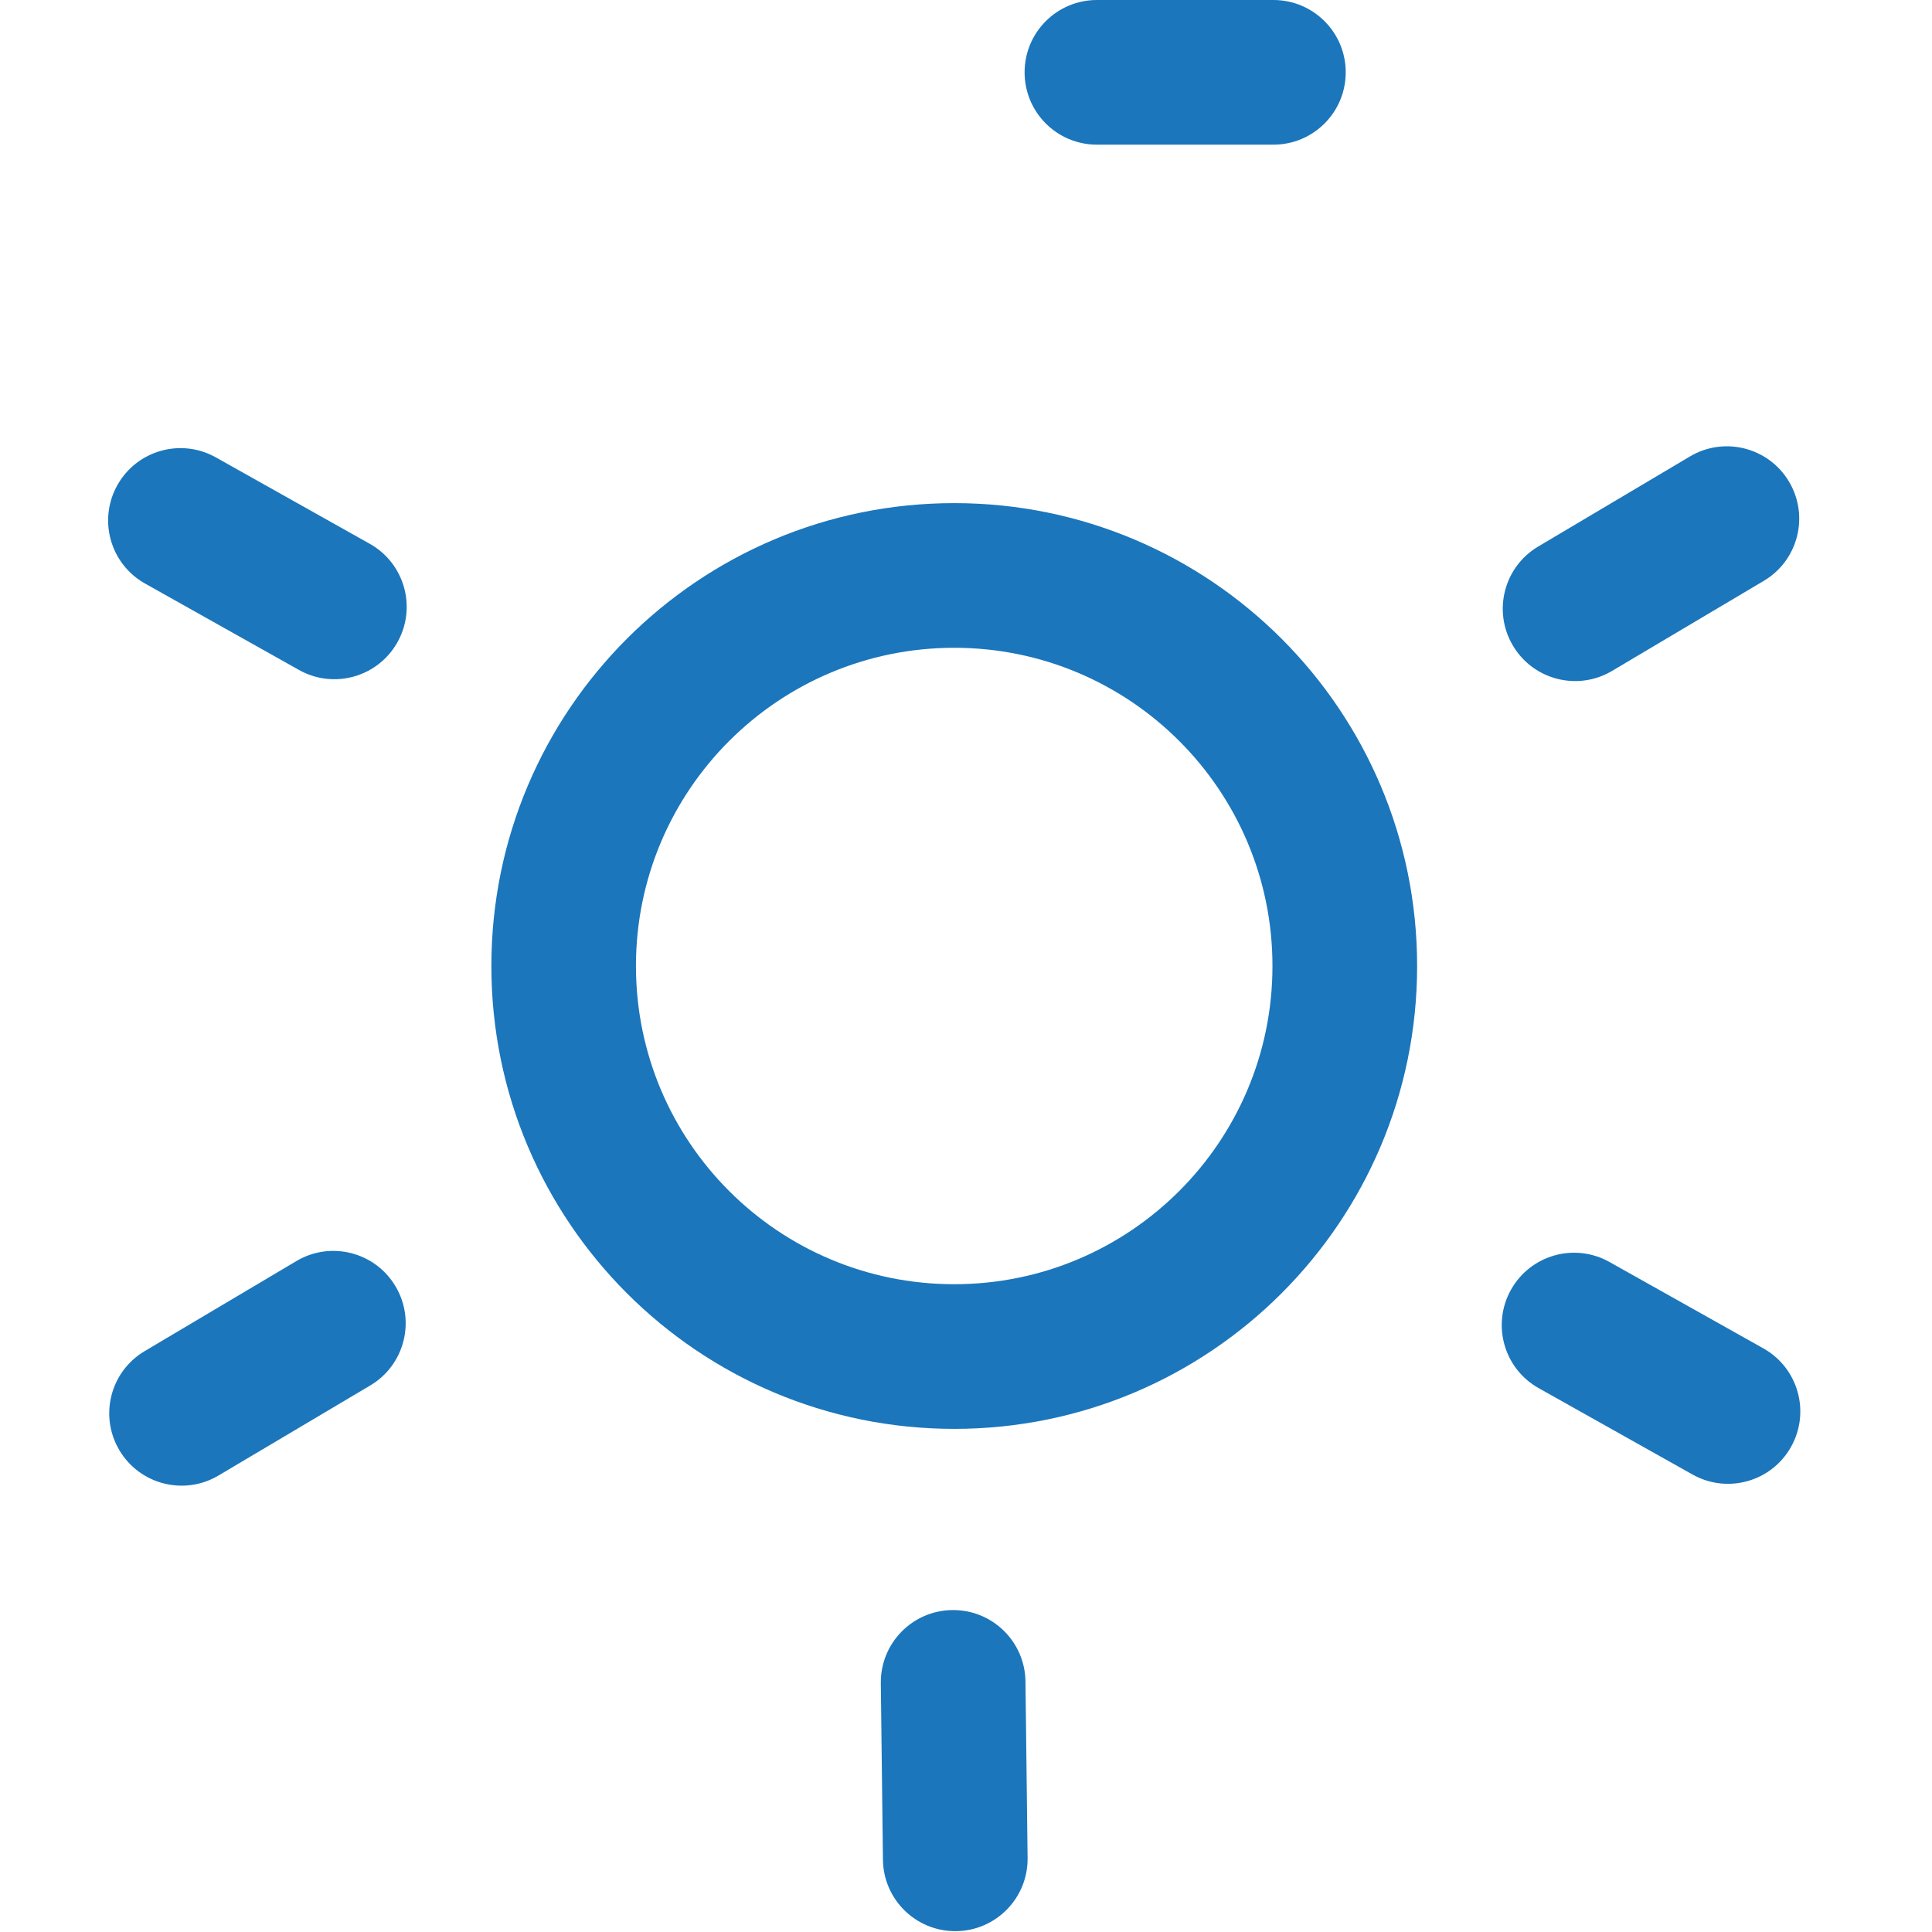
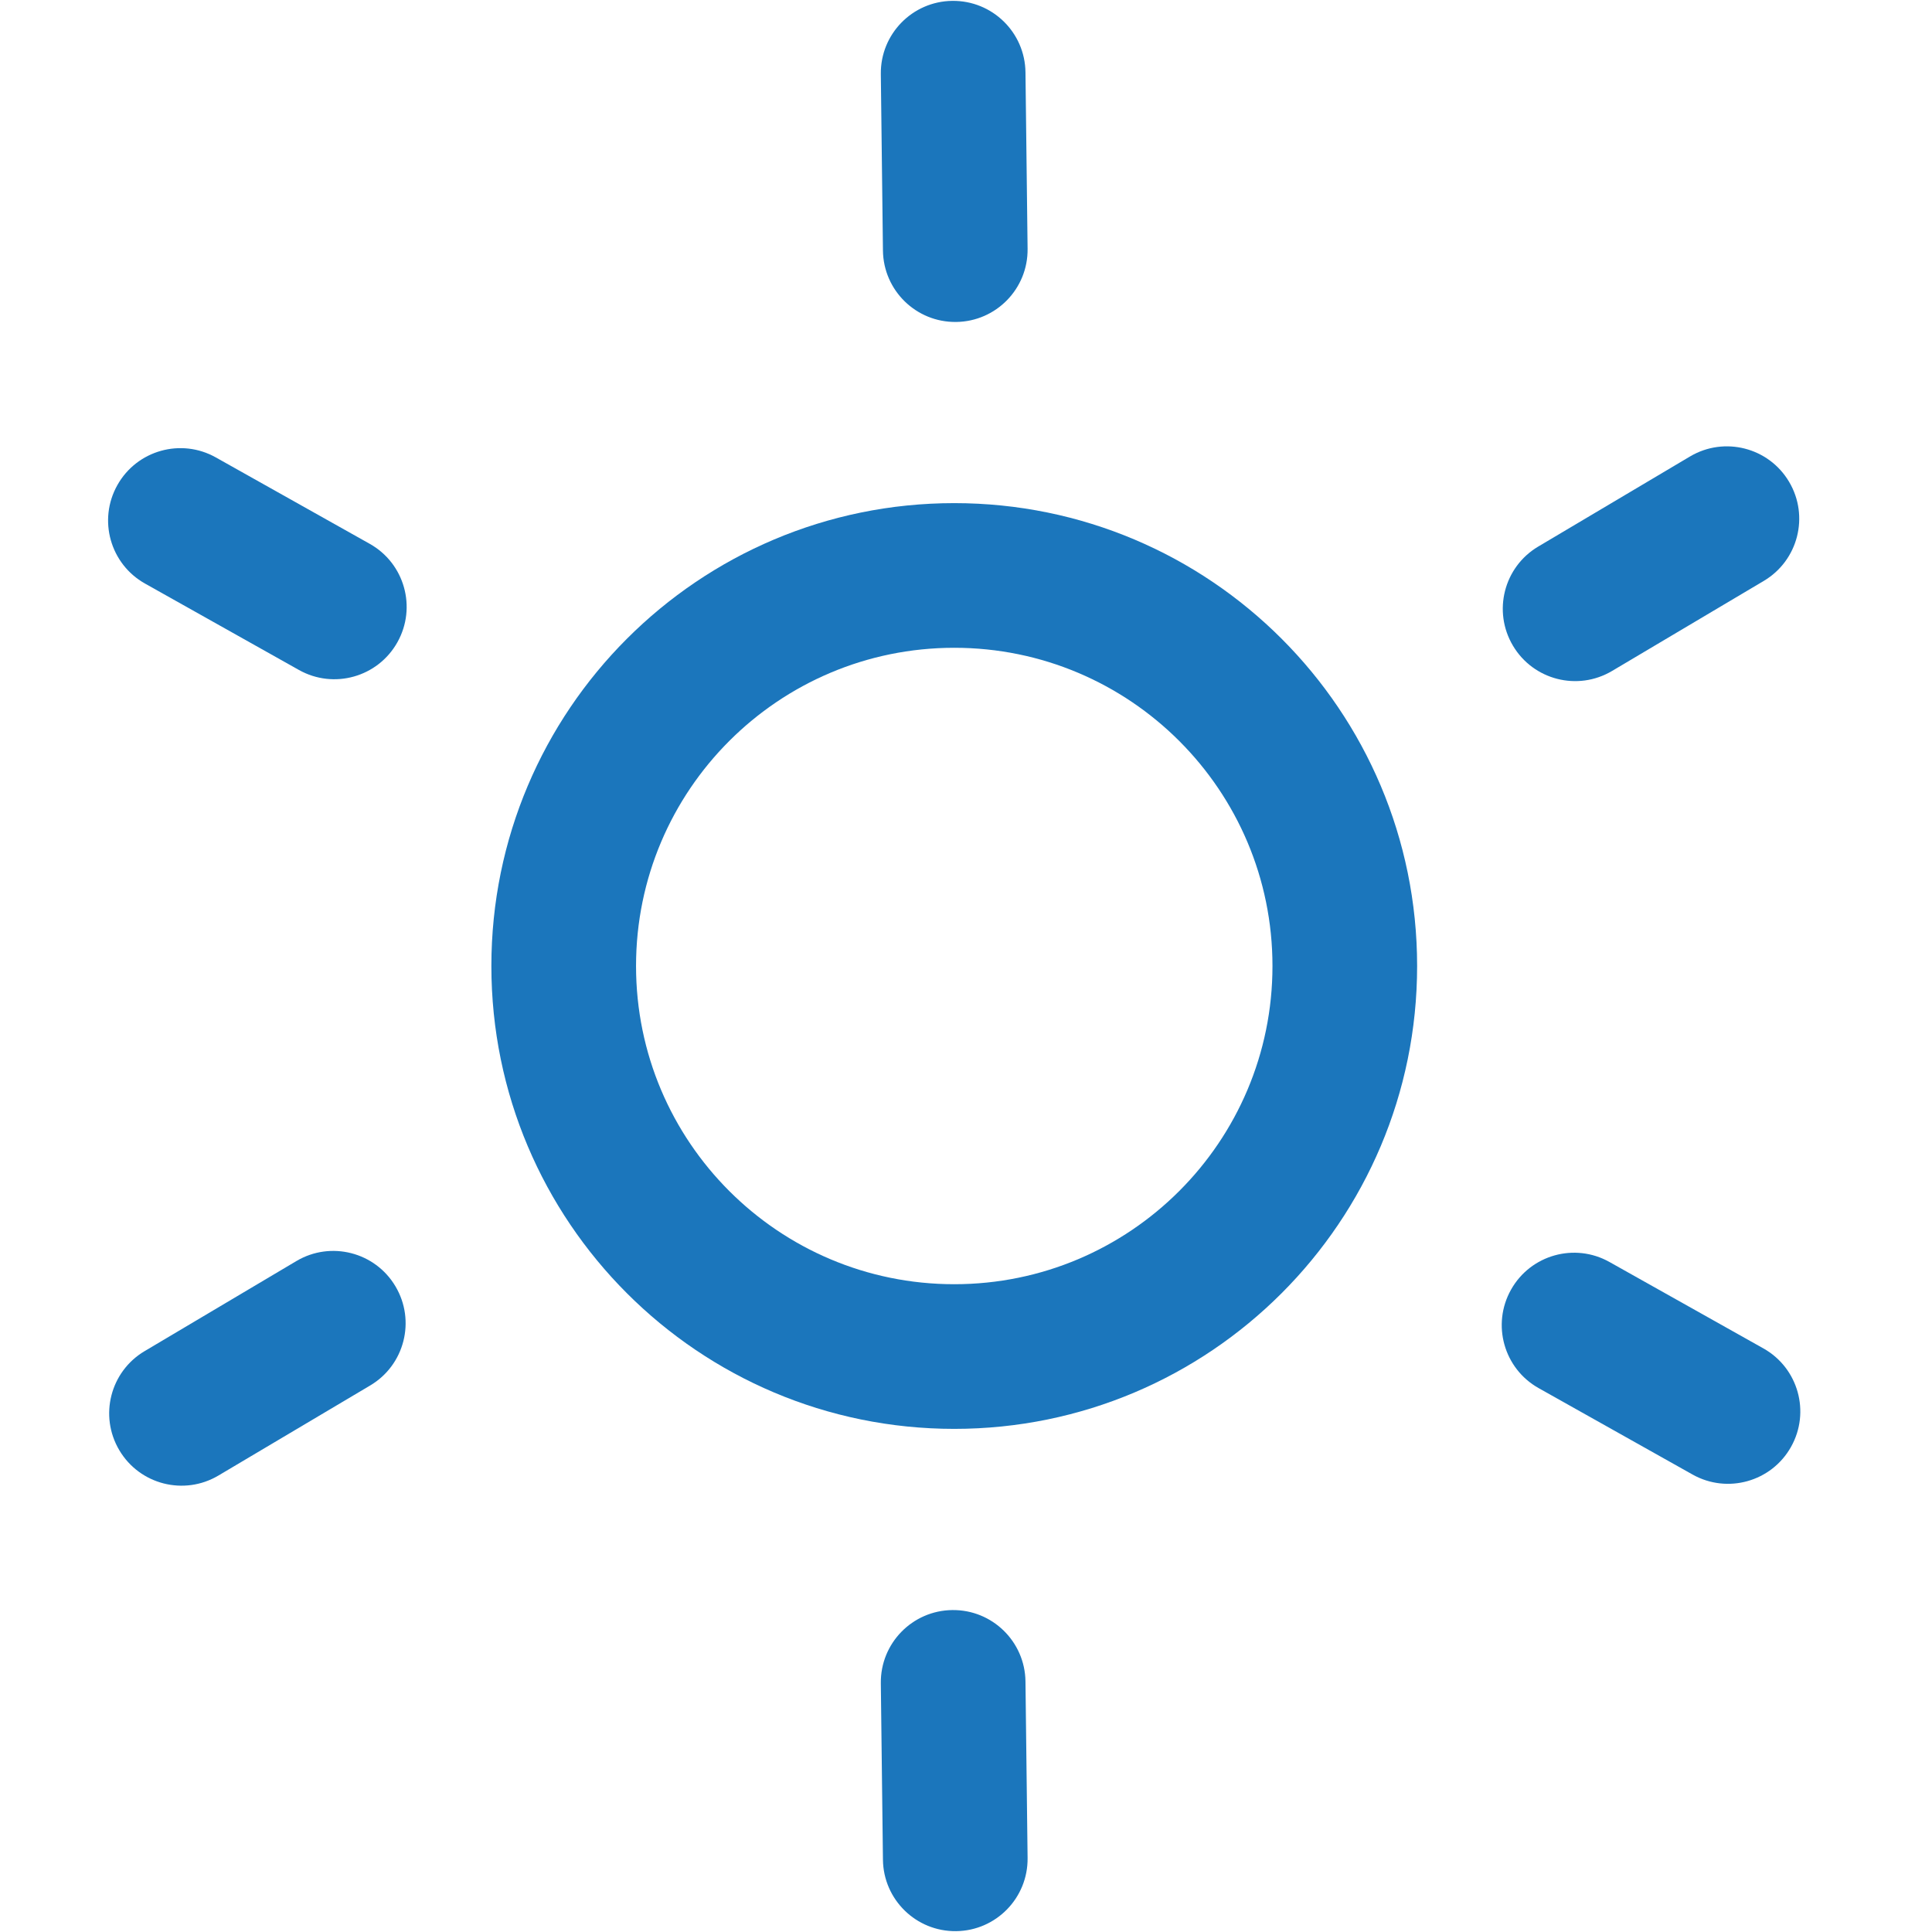
- <svg xmlns="http://www.w3.org/2000/svg" viewBox="0 0 24 24" fill="#1b76bc">
-   <rect transform="rotate(89.312 12.728)" x="12.728" width="3.989" height="1.797" rx=".898" />
-   <rect transform="rotate(89.312 12.728 19.99)" x="12.728" y="19.99" width="3.989" height="1.797" rx=".898" />
-   <rect transform="rotate(149.31 22.683 6.757)" x="22.683" y="6.757" width="3.989" height="1.797" rx=".898" />
-   <rect transform="rotate(149.31 5.372 16.752)" x="5.372" y="16.752" width="3.989" height="1.797" rx=".898" />
-   <rect transform="rotate(209.31 21.809 18.757)" x="21.809" y="18.757" width="3.989" height="1.797" rx=".898" />
-   <rect transform="rotate(209.31 4.497 8.762)" x="4.497" y="8.762" width="3.989" height="1.797" rx=".898" />
-   <path d="M11.854 17.75a5.75 5.75 0 0 0 0-11.5 5.75 5.75 0 0 0 0 11.5zm0-1.797c2.183 0 3.953-1.77 3.953-3.953s-1.77-3.953-3.953-3.953S7.9 9.816 7.9 12s1.77 3.953 3.953 3.953z" fill-rule="evenodd" />
+ <svg xmlns="http://www.w3.org/2000/svg" viewBox="0 0 24 24">
+   <rect transform="rotate(89.312 12.728 0)" x="12.728" width="3.989" height="1.797" rx=".898" fill="#1B76BC" />
+   <rect transform="rotate(89.312 12.728 19.99)" x="12.728" y="19.99" width="3.989" height="1.797" rx=".898" fill="#1B76BC" />
+   <rect transform="rotate(149.31 22.683 6.7573)" x="22.683" y="6.757" width="3.989" height="1.797" rx=".898" fill="#1B76BC" />
+   <rect transform="rotate(149.31 5.3716 16.752)" x="5.372" y="16.752" width="3.989" height="1.797" rx=".898" fill="#1B76BC" />
+   <rect transform="rotate(209.31 21.809 18.757)" x="21.809" y="18.757" width="3.989" height="1.797" rx=".898" fill="#1B76BC" />
+   <rect transform="rotate(209.31 4.4968 8.7622)" x="4.497" y="8.762" width="3.989" height="1.797" rx=".898" fill="#1B76BC" />
+   <path d="m11.854 17.75c3.176 0 5.75-2.575 5.75-5.75 0-3.176-2.574-5.75-5.75-5.75-3.176 0-5.75 2.575-5.75 5.75 0 3.176 2.575 5.75 5.75 5.75zm1e-4 -1.797c2.183 0 3.953-1.77 3.953-3.953 0-2.183-1.77-3.953-3.953-3.953-2.183 0-3.953 1.77-3.953 3.953 0 2.183 1.77 3.953 3.953 3.953z" clip-rule="evenodd" fill="#1B76BC" fill-rule="evenodd" />
</svg>
